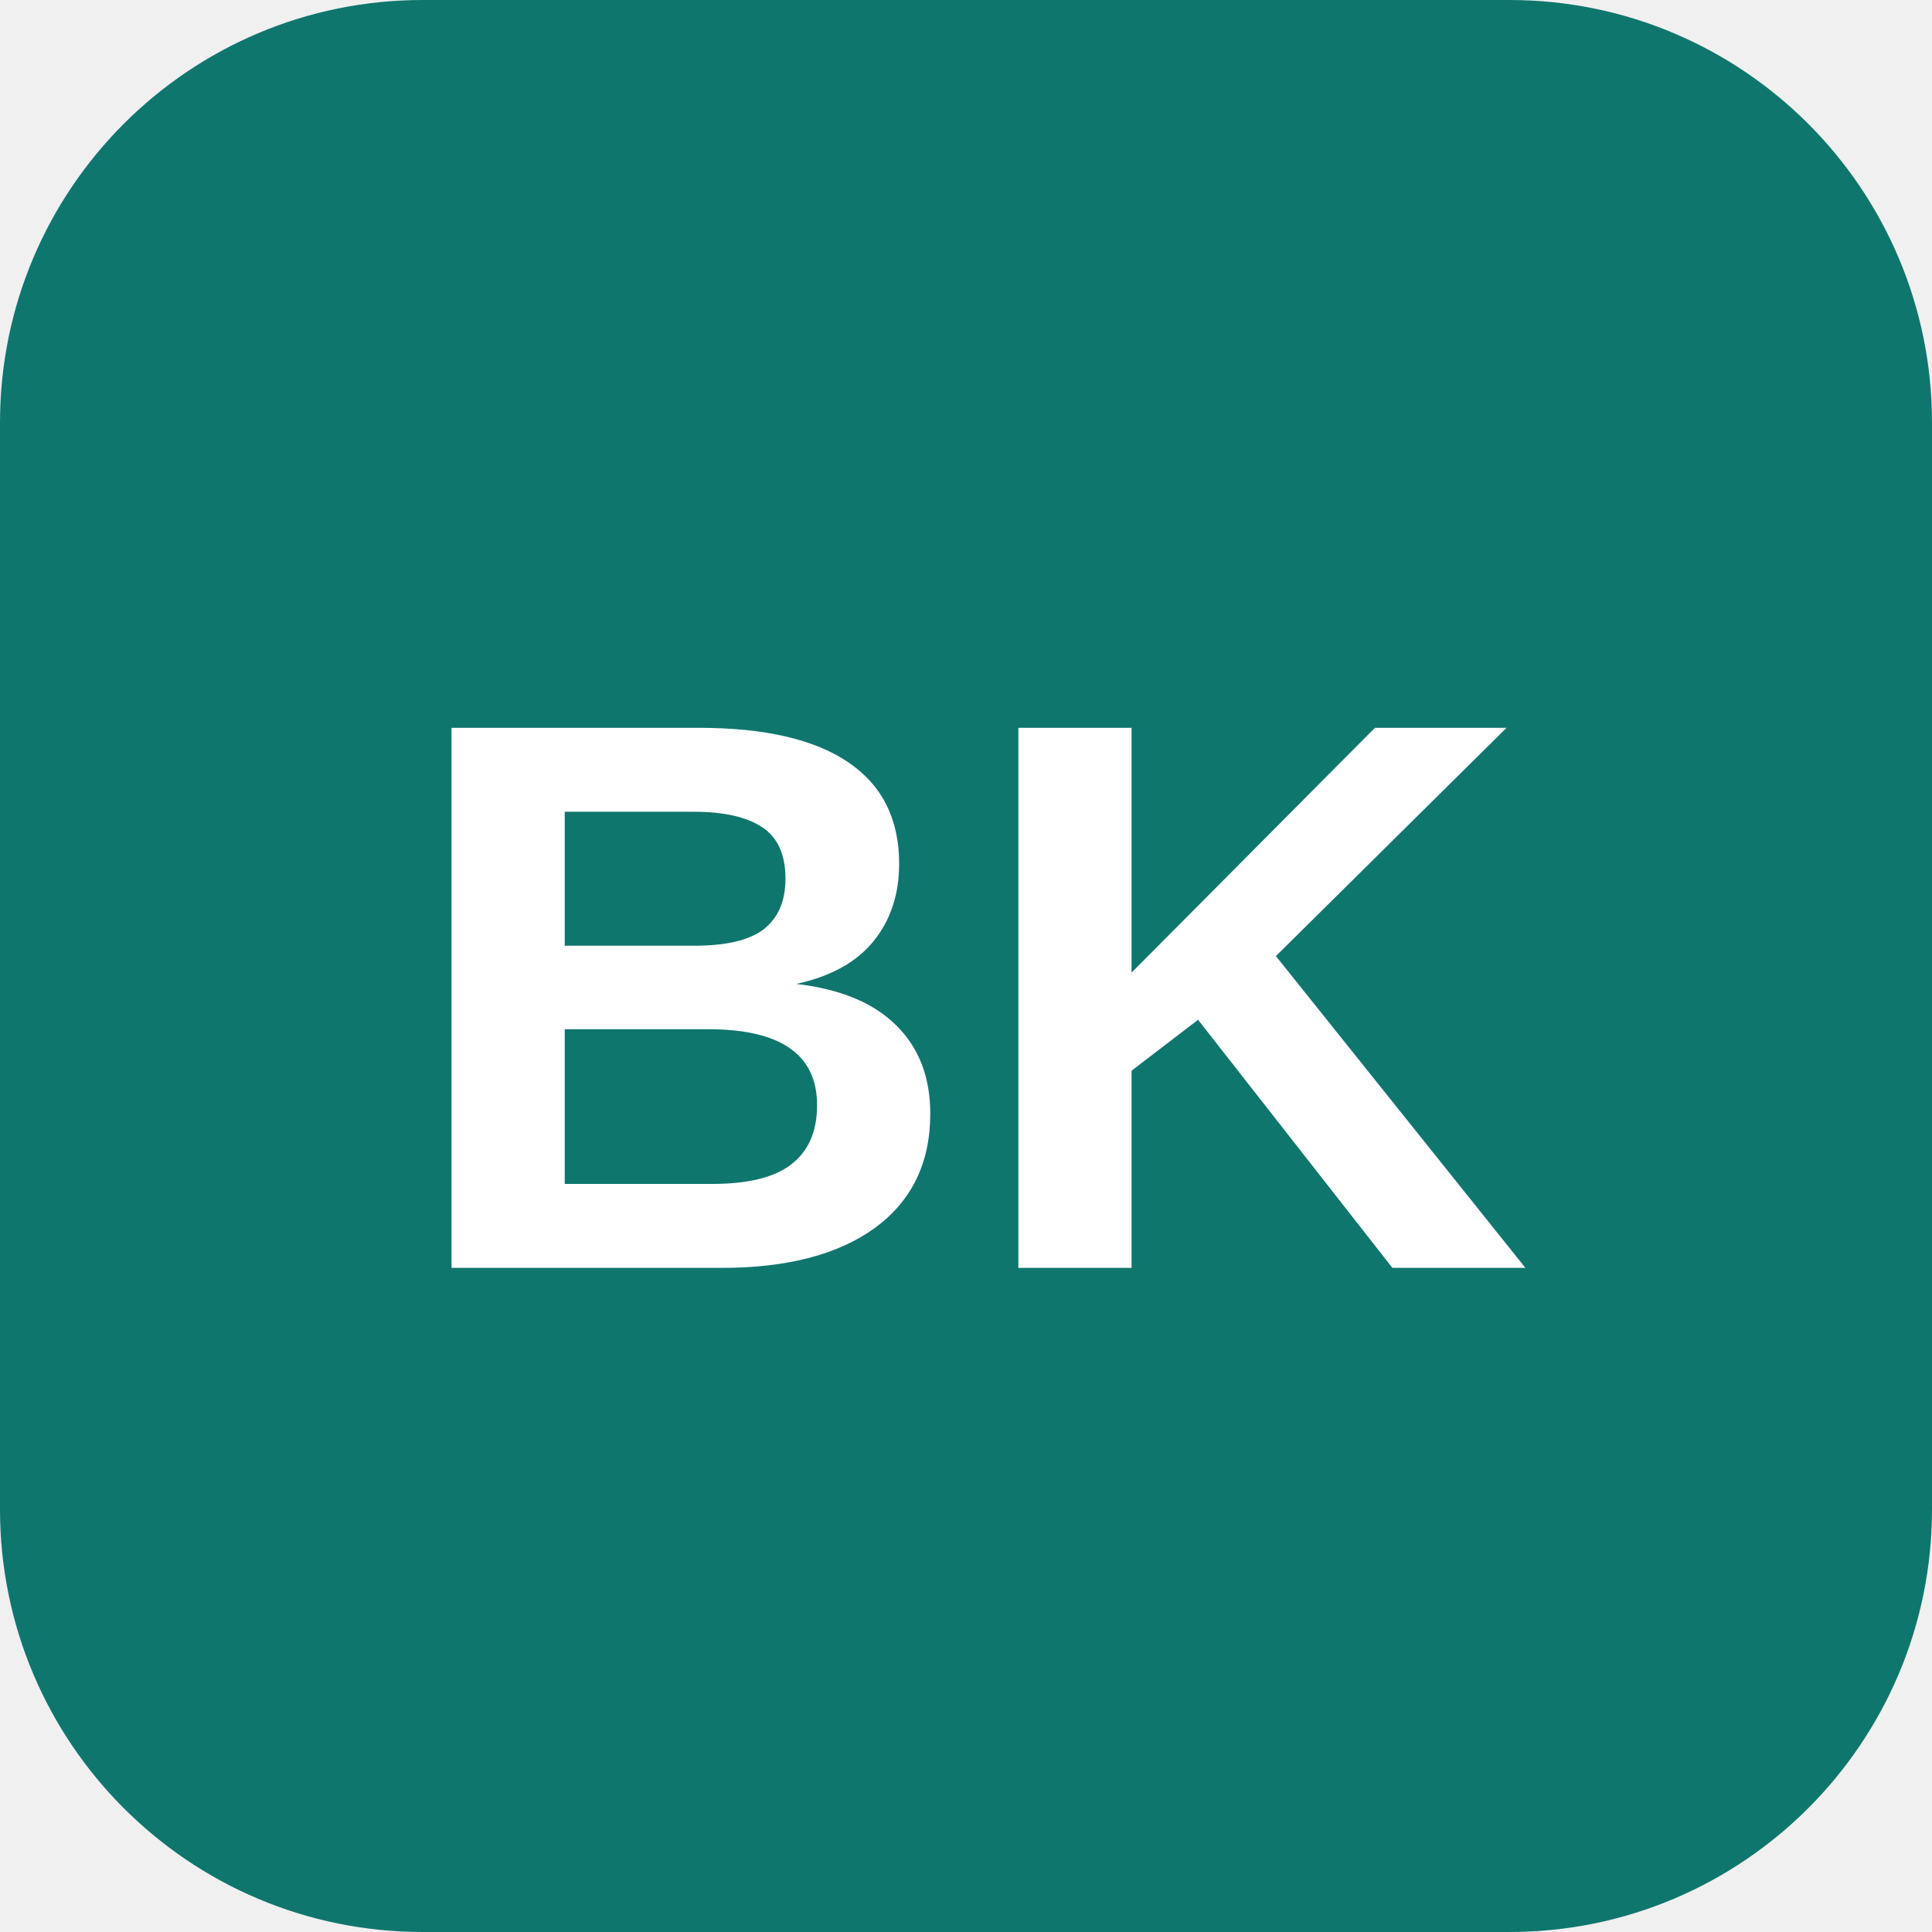
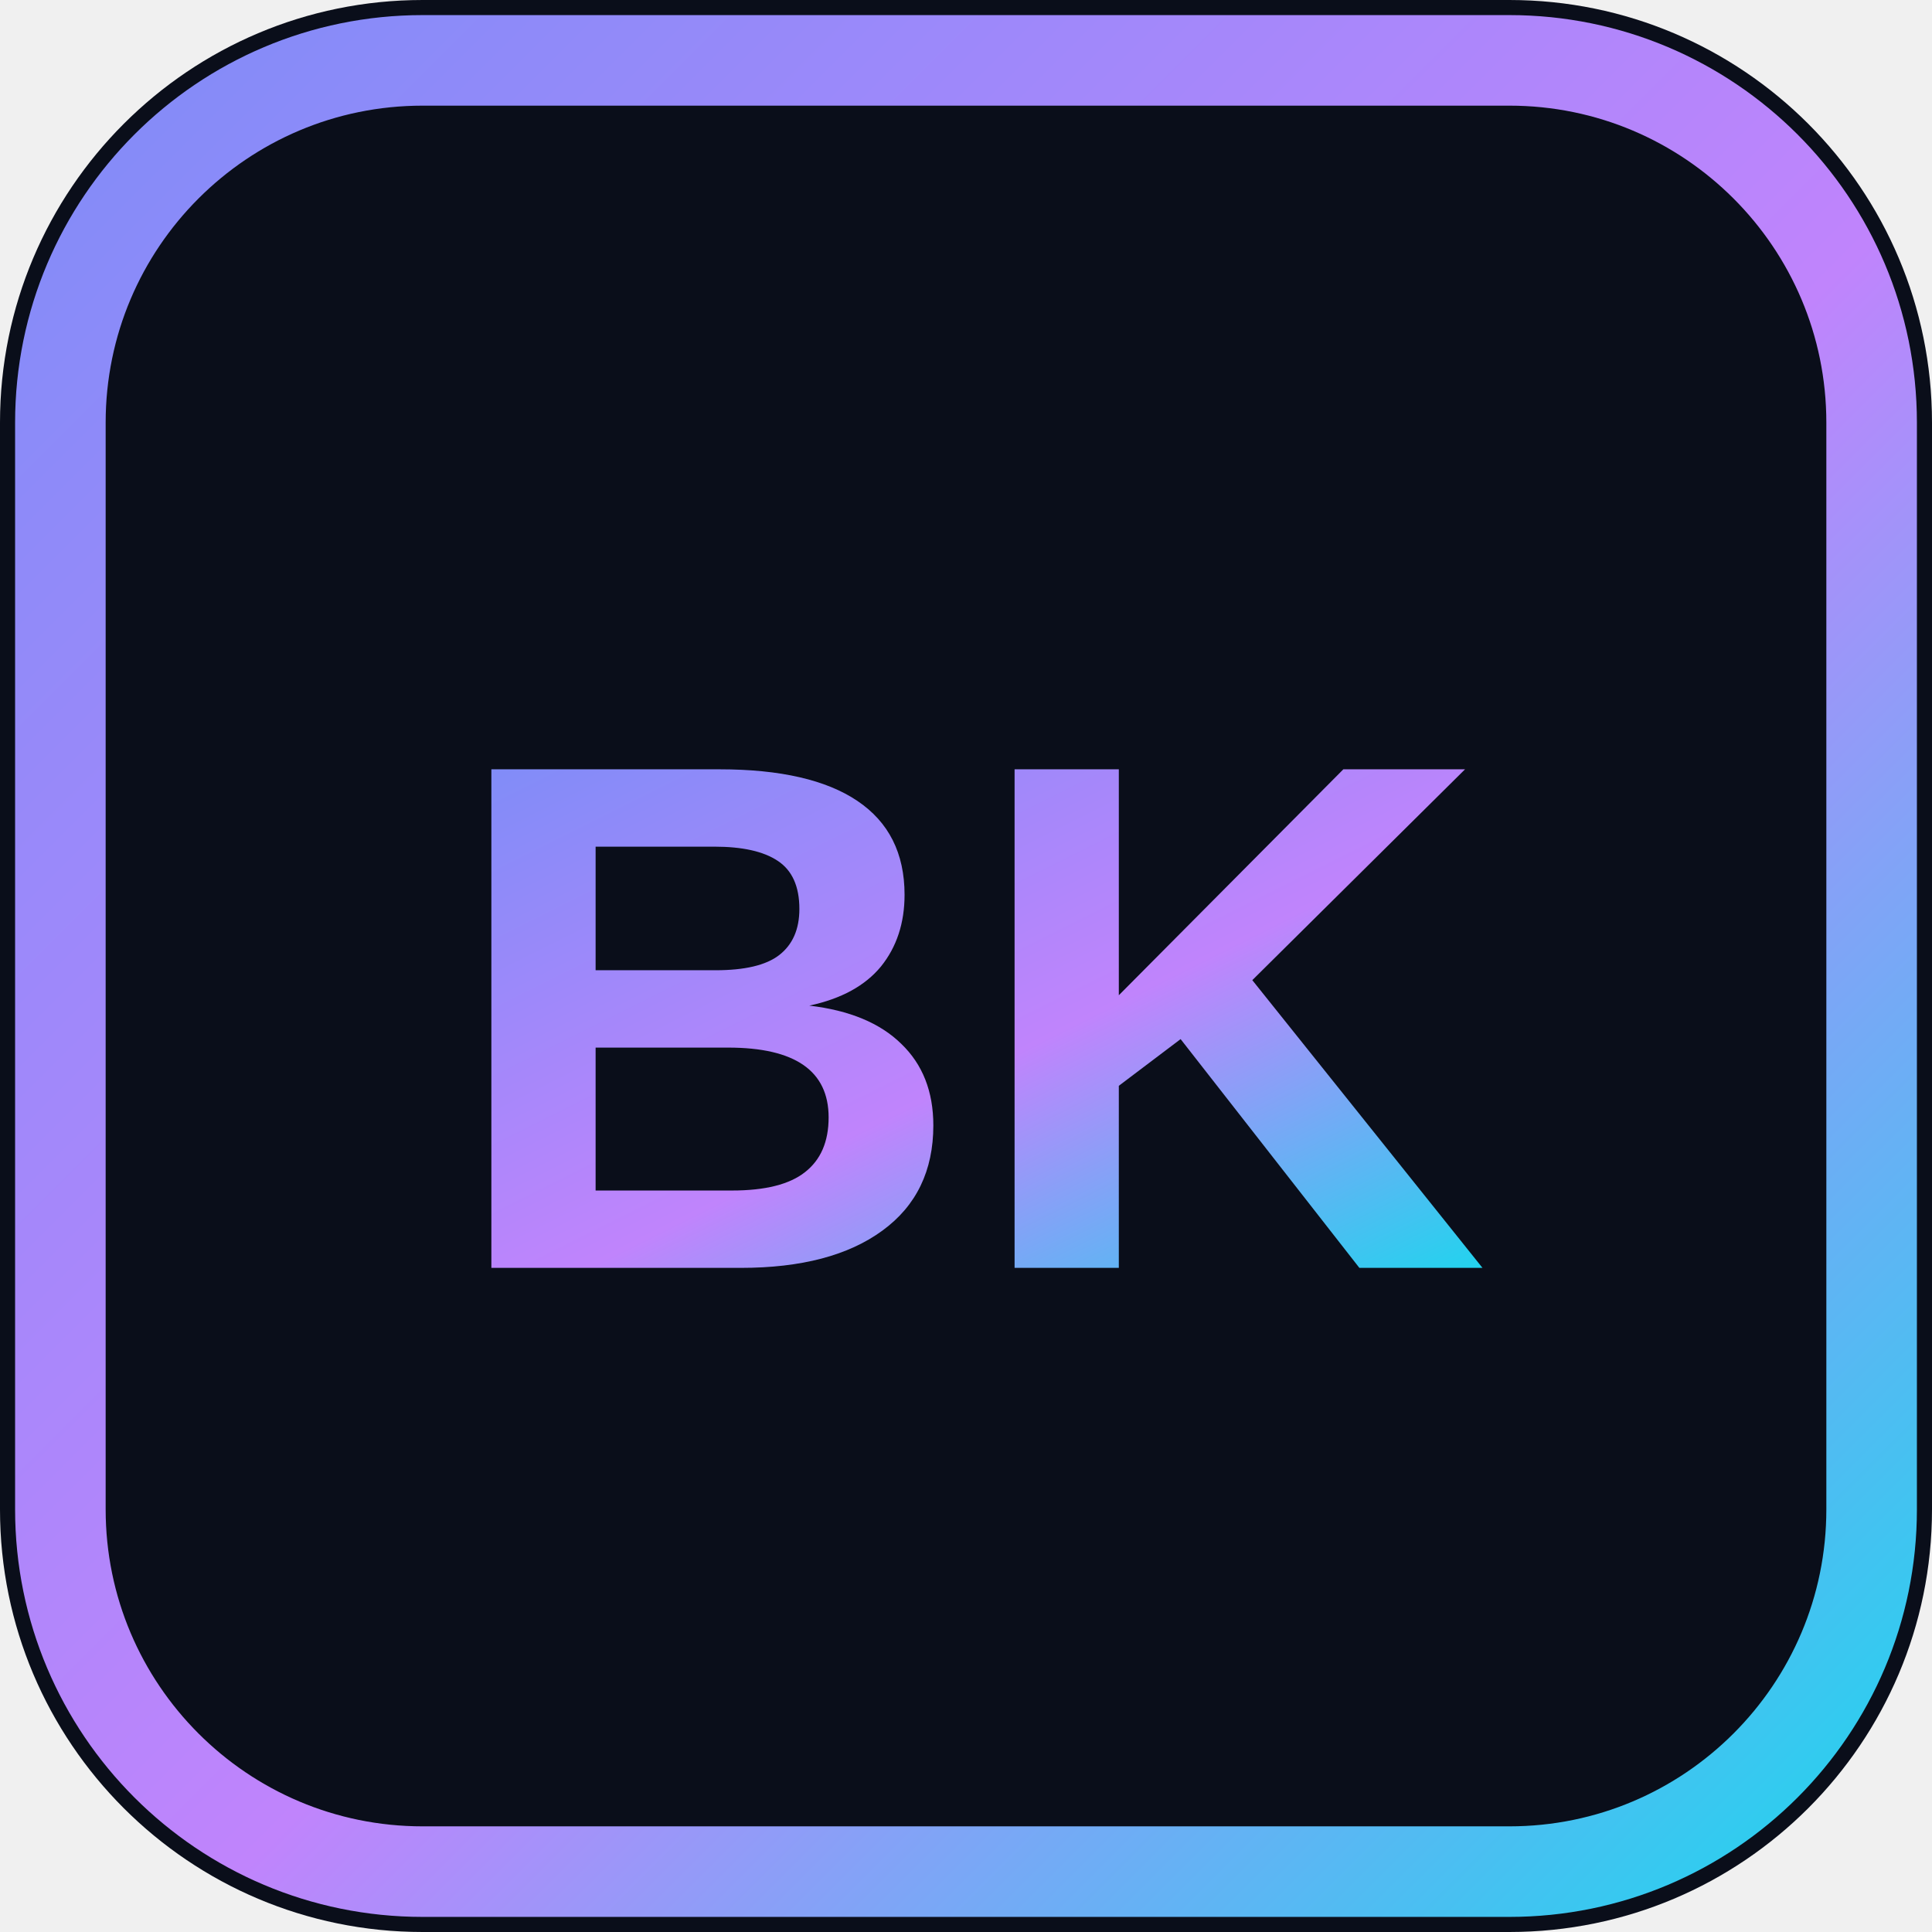
<svg xmlns="http://www.w3.org/2000/svg" viewBox="0 0 64 64">
-   <rect width="64" height="64" rx="14" fill="#0f766e" />
-   <text x="32" y="42" font-family="Segoe UI, Arial, sans-serif" font-size="26" font-weight="700" fill="#ffffff" text-anchor="middle">BK</text>
+   <defs>
+     <linearGradient id="g" x1="0" y1="0" x2="1" y2="1">
+       <stop offset="0" stop-color="#818cf8" />
+       <stop offset="0.55" stop-color="#c084fc" />
+       <stop offset="1" stop-color="#22d3ee" />
+     </linearGradient>
+   </defs>
+   <rect width="64" height="64" rx="14" fill="#0a0e1a" />
+   <rect x="2" y="2" width="60" height="60" rx="12" fill="none" stroke="url(#g)" stroke-width="3" />
+   <text x="32" y="42" font-family="Segoe UI, Arial, sans-serif" font-size="24" font-weight="800" fill="url(#g)" text-anchor="middle">BK</text>
</svg>
